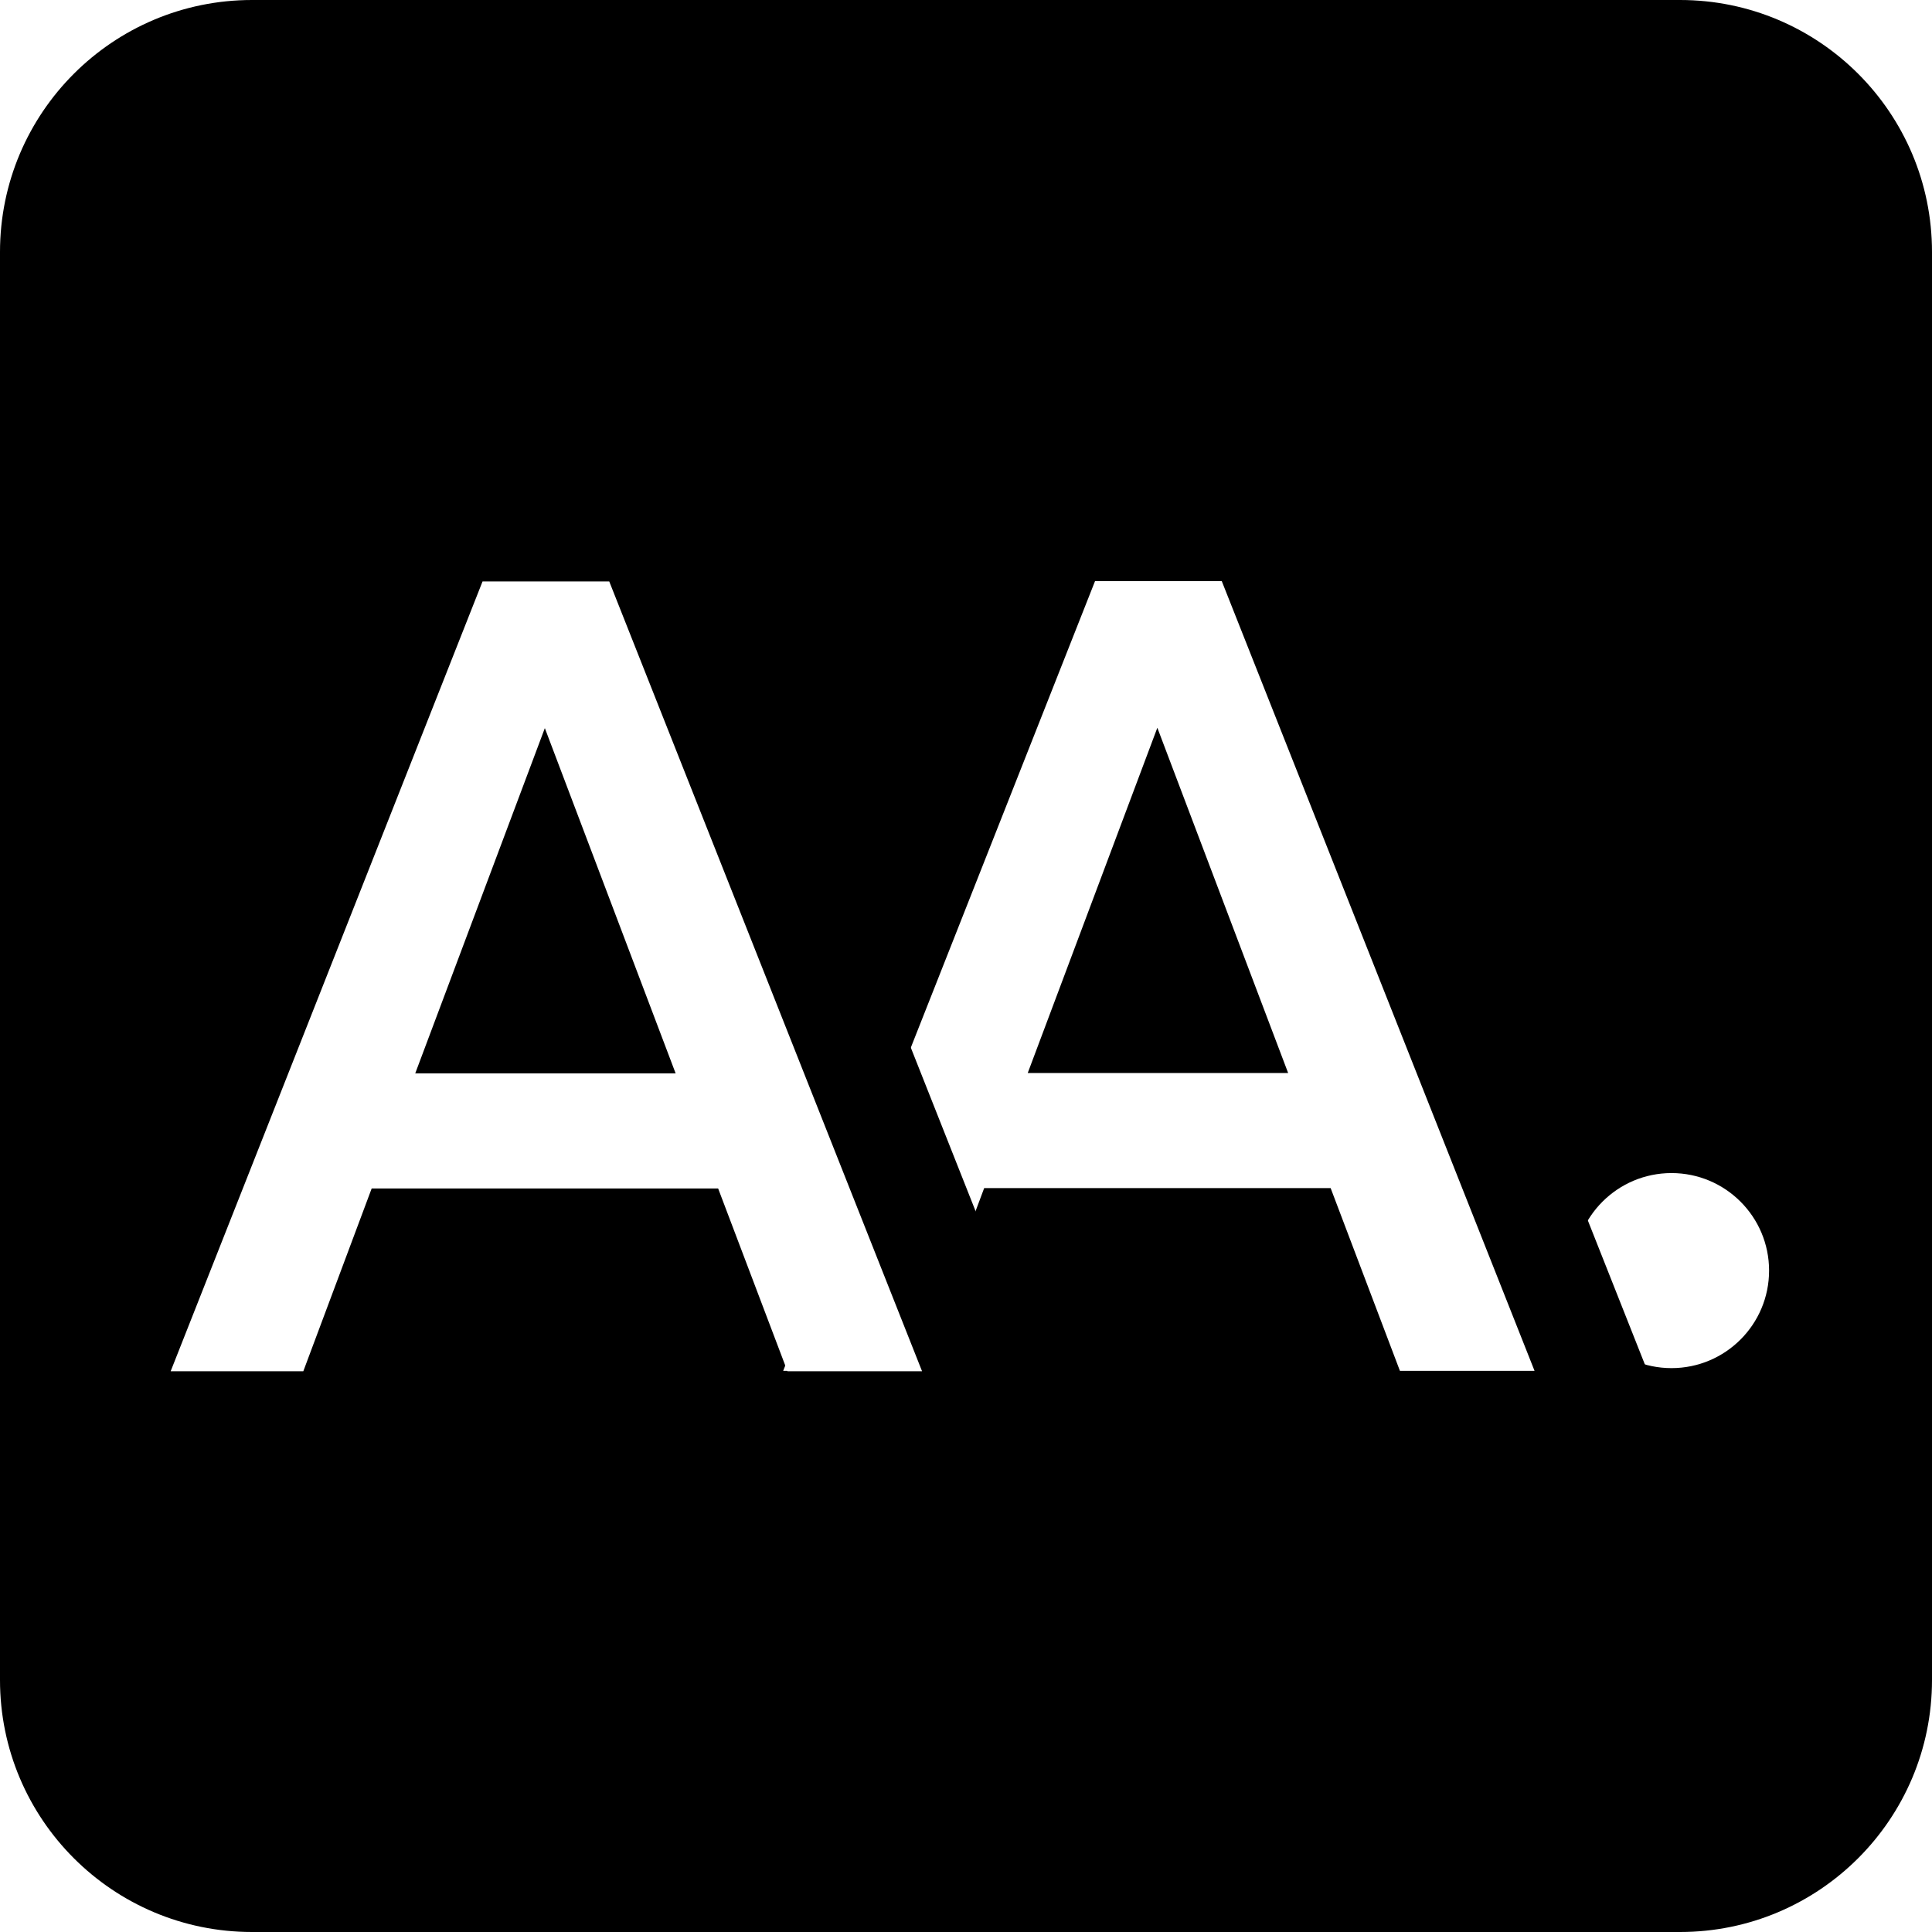
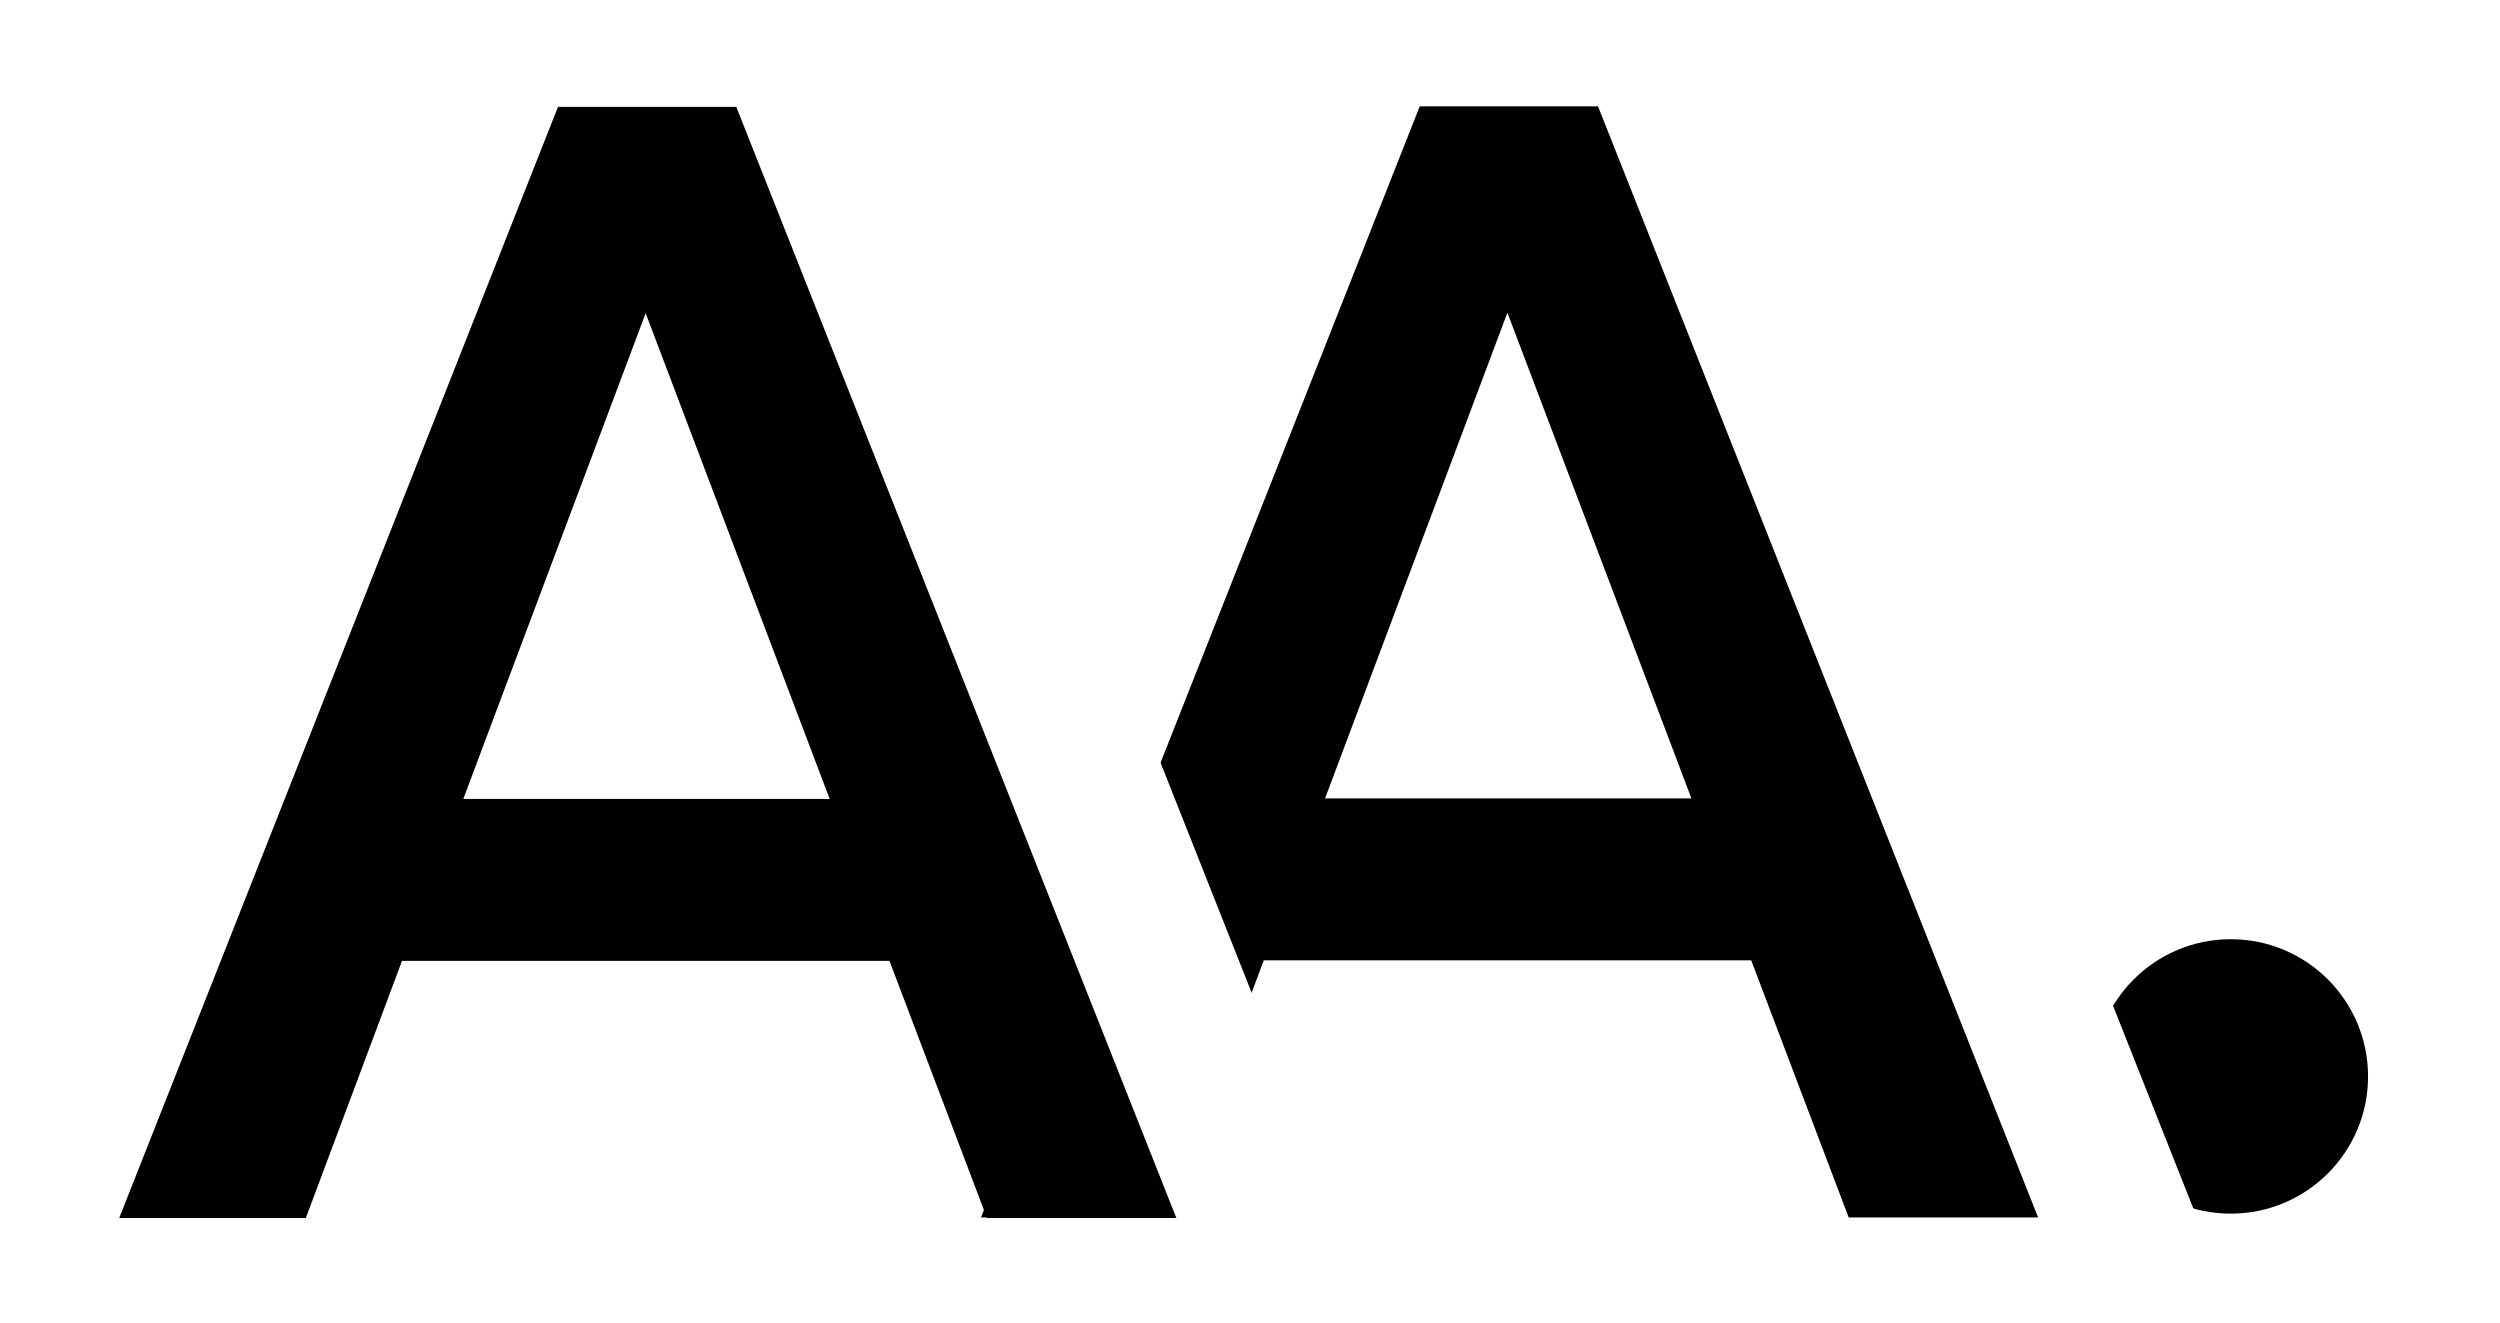
- <svg xmlns="http://www.w3.org/2000/svg" viewBox="100.505 188.344 230 230" width="230" height="230">
-   <rect style="" x="100.505" y="188.344" width="230" height="230" rx="30" ry="30" />
+ <svg xmlns="http://www.w3.org/2000/svg" viewBox="110.12 249.498 211.538 111.923" width="211.538" height="111.923">
  <g transform="matrix(1.001922, 0, 0, 1.05693, -2.400716, -22.4561)" style="">
-     <circle style="fill: rgb(255, 255, 255);" cx="217.55" cy="249.488" r="6.483" transform="matrix(1.788283, 0, 0, 1.694418, -87.72546, -80.17728)" />
-     <path d="M 163.047 254.738 L 157.797 242.588 L 131.547 242.588 L 126.367 254.738 L 116.317 254.738 L 139.947 202.238 L 149.547 202.238 L 173.247 254.738 L 163.047 254.738 Z M 134.847 234.938 L 154.577 234.938 L 144.667 211.988 L 134.847 234.938 Z" transform="matrix(1.568228, 0, 0, 1.694418, 26.76191, -77.77946)" style="white-space: pre;" />
-     <path d="M 163.047 254.738 L 157.797 242.588 L 131.547 242.588 L 126.367 254.738 L 116.317 254.738 L 139.947 202.238 L 149.547 202.238 L 173.247 254.738 L 163.047 254.738 Z M 134.847 234.938 L 154.577 234.938 L 144.667 211.988 L 134.847 234.938 Z" transform="matrix(1.568228, 0, 0, 1.694418, 13.35197, -77.77946)" style="fill: rgb(255, 255, 255); white-space: pre;" />
-     <path d="M 163.047 254.738 L 157.797 242.588 L 131.547 242.588 L 126.367 254.738 L 116.317 254.738 L 139.947 202.238 L 149.547 202.238 L 173.247 254.738 L 163.047 254.738 Z M 134.847 234.938 L 154.577 234.938 L 144.667 211.988 L 134.847 234.938 Z" transform="matrix(1.568228, 0, 0, 1.694418, -45.54825, -77.77946)" style="white-space: pre;" />
-     <path d="M 163.047 254.738 L 157.797 242.588 L 131.547 242.588 L 126.367 254.738 L 116.317 254.738 L 139.947 202.238 L 149.547 202.238 L 173.247 254.738 L 163.047 254.738 Z M 134.847 234.938 L 154.577 234.938 L 144.667 211.988 L 134.847 234.938 Z" transform="matrix(1.568228, 0, 0, 1.694418, -59.4248, -77.7371)" style="fill: rgb(255, 255, 255); white-space: pre;" />
-     <polygon points="104.101 368.904" style="fill: rgb(51, 51, 51);" />
+     <circle style="" cx="217.55" cy="249.488" r="6.483" transform="matrix(1.788283, 0, 0, 1.694418, -88.34034, -79.2553)" />
+     <path d="M 281.843 354.774 L 273.61 334.187 L 232.444 334.187 L 224.32 354.774 L 208.559 354.774 L 245.617 265.817 L 260.672 265.817 L 297.839 354.774 L 281.843 354.774 Z M 237.619 321.225 L 268.56 321.225 L 253.019 282.338 L 237.619 321.225 Z" style="white-space: pre; fill: rgb(255, 255, 255);" />
+     <path d="M 268.433 354.774 L 260.2 334.187 L 219.034 334.187 L 210.91 354.774 L 195.149 354.774 L 232.207 265.817 L 247.262 265.817 L 284.429 354.774 L 268.433 354.774 Z M 224.209 321.225 L 255.15 321.225 L 239.609 282.338 L 224.209 321.225 Z" style="white-space: pre;" />
+     <path d="M 209.533 354.774 L 201.299 334.187 L 160.133 334.187 L 152.01 354.774 L 136.249 354.774 L 173.306 265.817 L 188.361 265.817 L 225.528 354.774 L 209.533 354.774 Z M 165.309 321.225 L 196.25 321.225 L 180.709 282.338 L 165.309 321.225 Z" style="white-space: pre; fill: rgb(255, 255, 255);" />
+     <path d="M 195.656 354.817 L 187.423 334.229 L 146.257 334.229 L 138.133 354.817 L 122.373 354.817 L 159.43 265.86 L 174.485 265.86 L 211.652 354.817 L 195.656 354.817 Z M 151.432 321.267 L 182.373 321.267 L 166.832 282.38 L 151.432 321.267 Z" style="white-space: pre;" />
+     <polygon points="103.487 369.825" style="fill: rgb(51, 51, 51);" />
  </g>
</svg>
